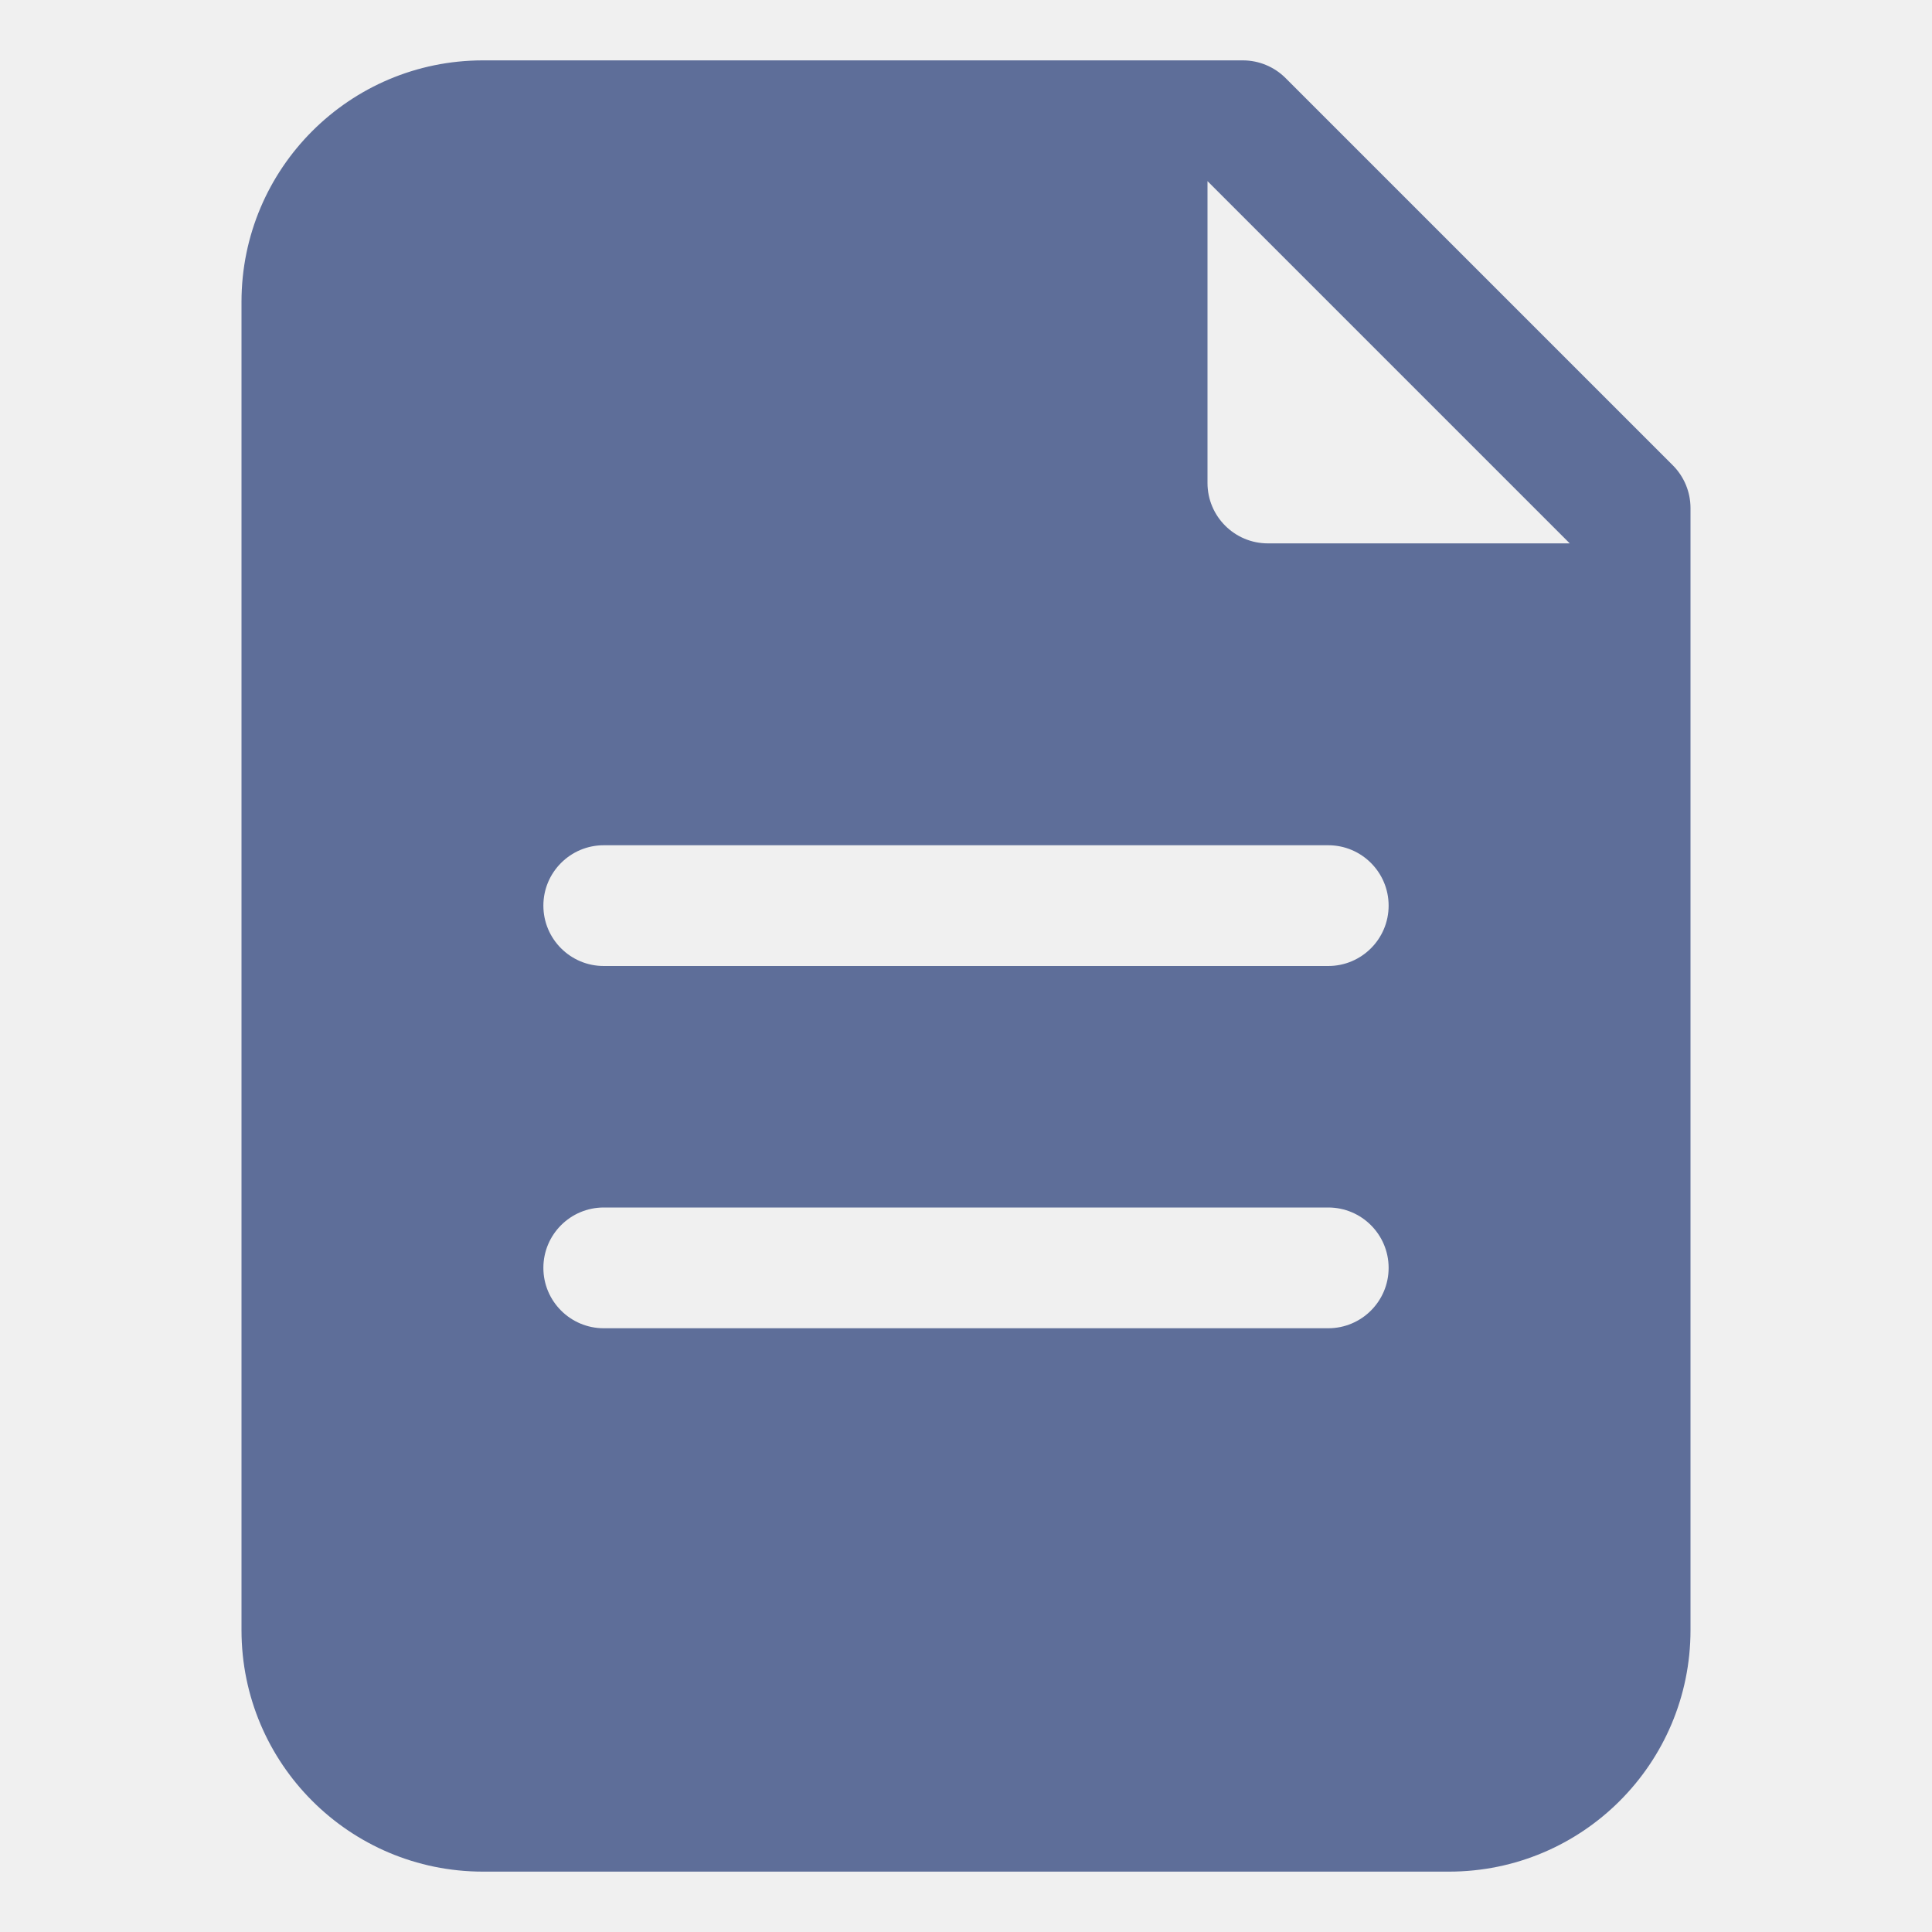
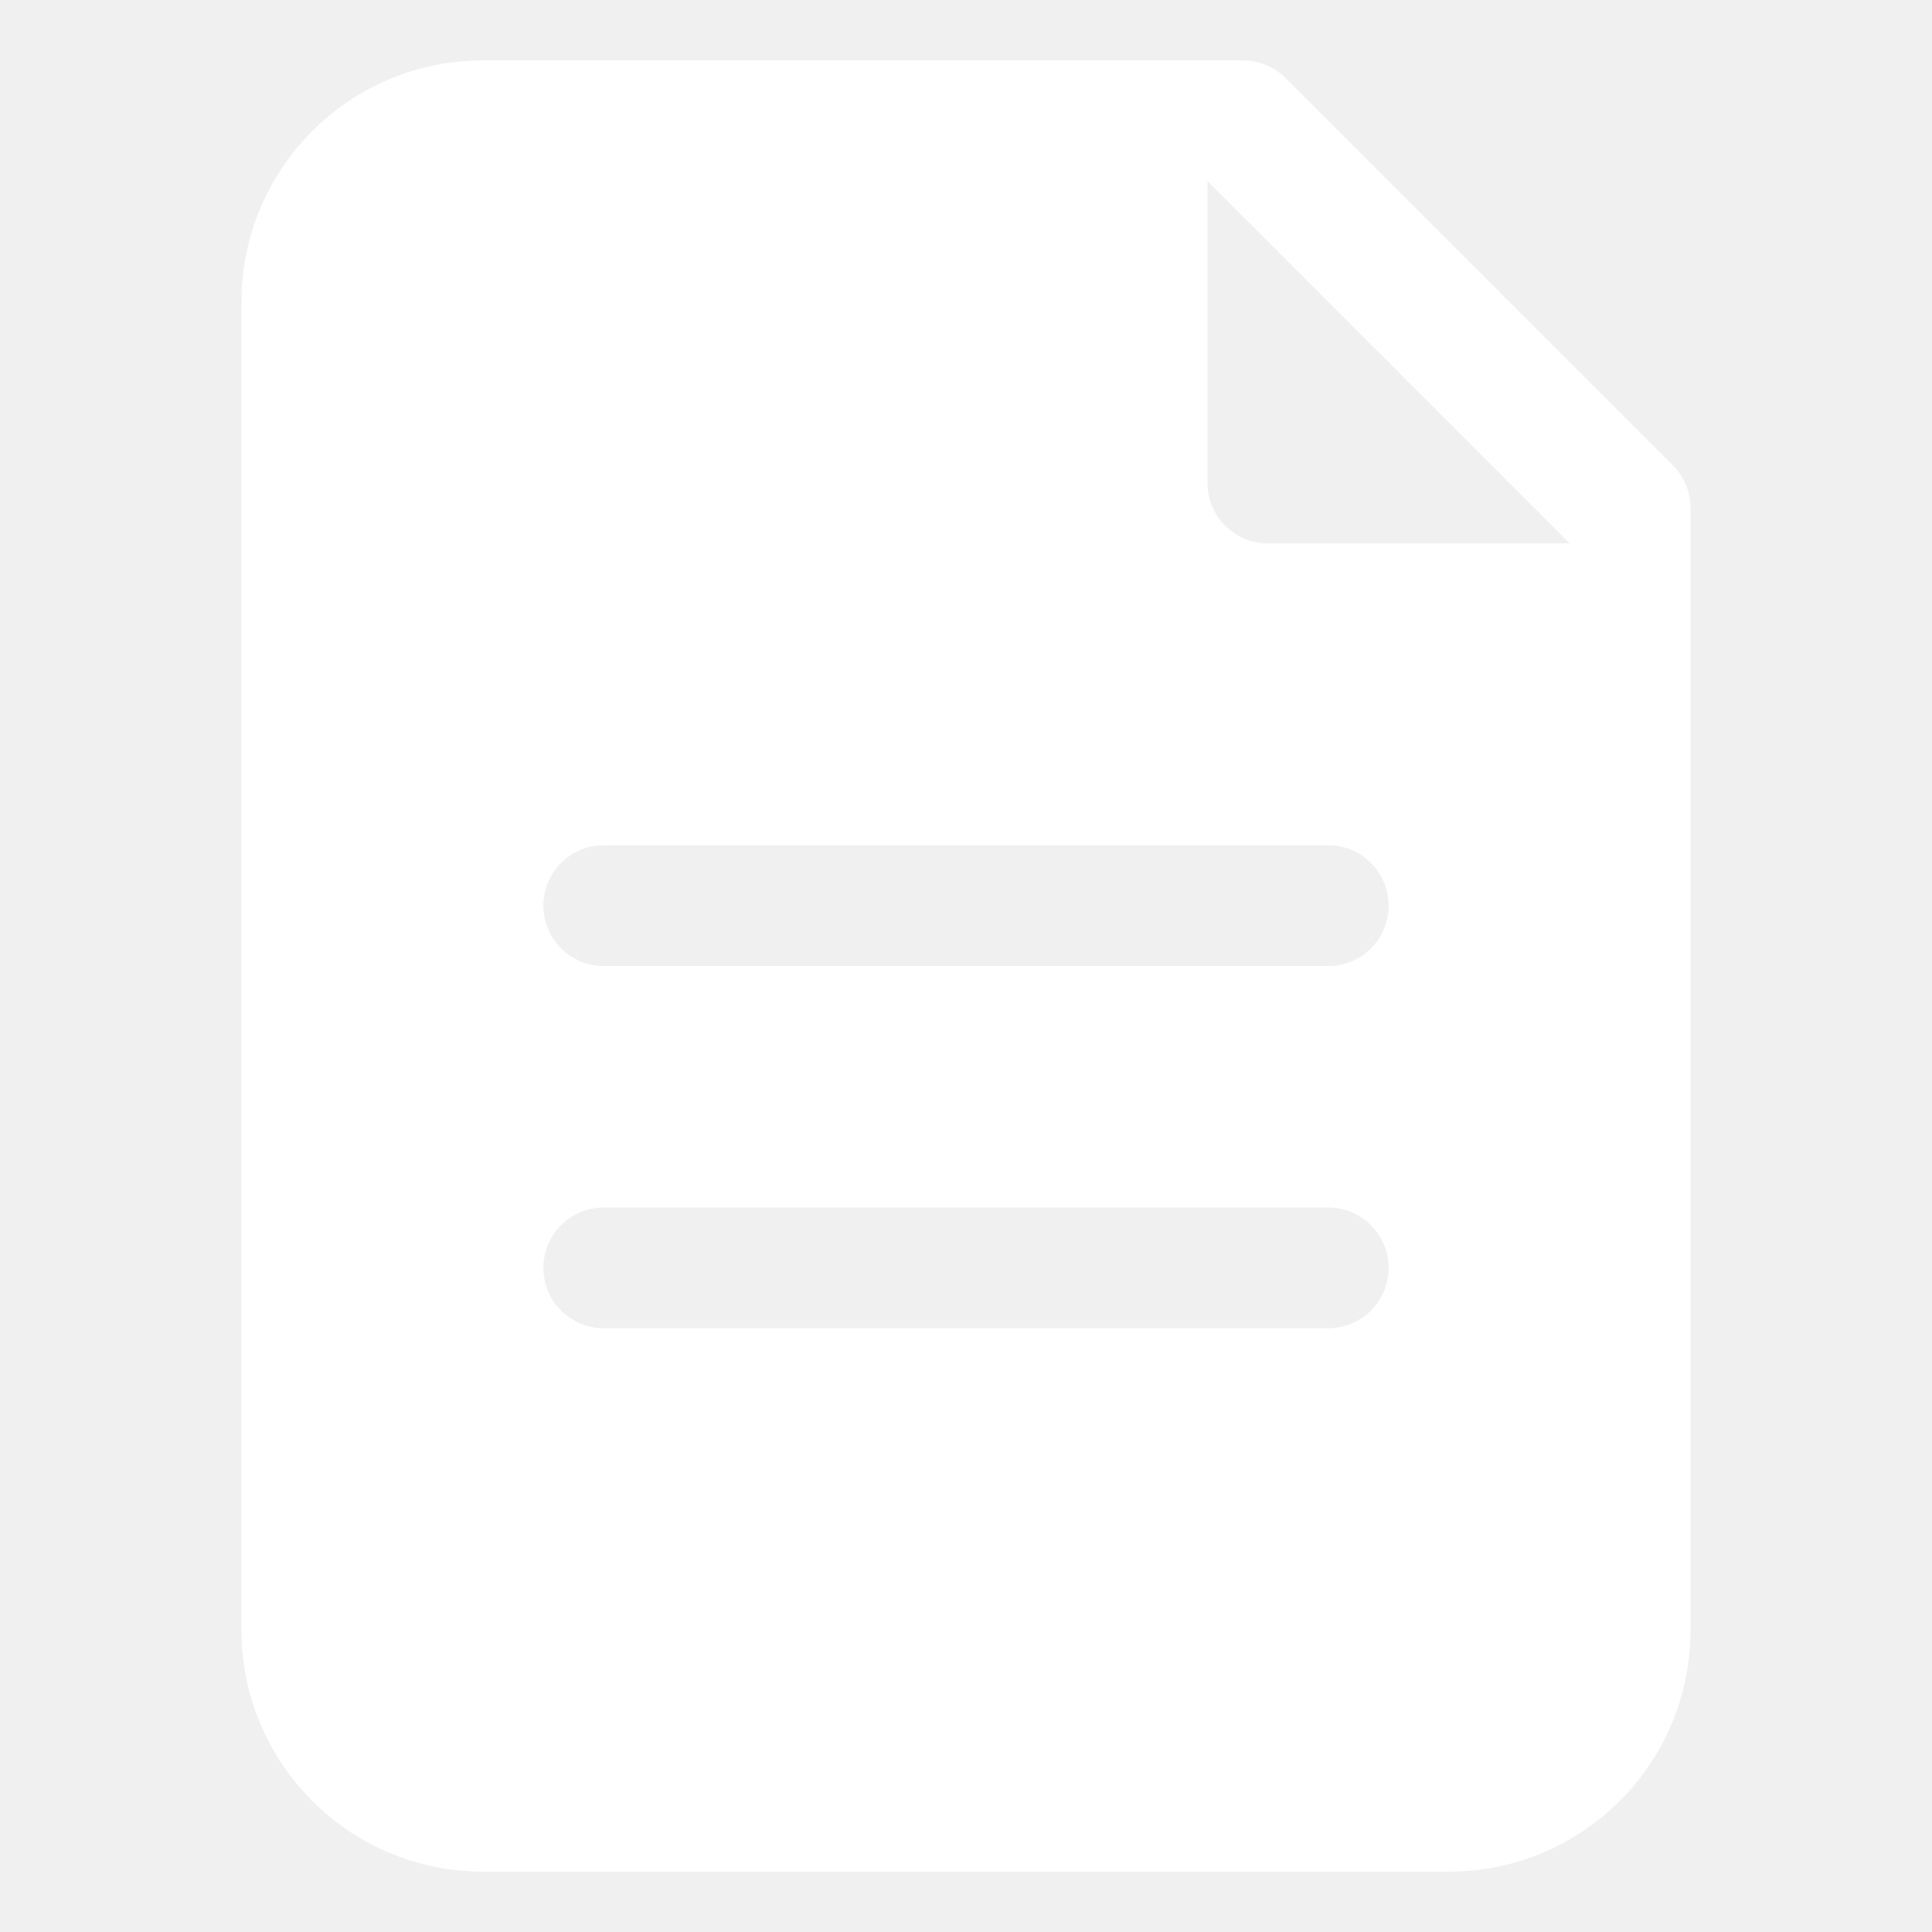
<svg xmlns="http://www.w3.org/2000/svg" width="24" height="24" viewBox="0 0 24 24" fill="none">
-   <path fill-rule="evenodd" clip-rule="evenodd" d="M18 23.25H6C4.343 23.25 3 21.907 3 20.25V3.75C3 2.093 4.343 0.75 6 0.75H15.439C15.638 0.75 15.829 0.829 15.97 0.97L20.78 5.78C20.921 5.921 21 6.112 21 6.311V20.25C21 21.907 19.657 23.25 18 23.25ZM19.5 6.75L15.75 6.75C15.336 6.75 15 6.414 15 6V2.25L19.5 6.75ZM6.75 11.25C6.75 10.836 7.086 10.5 7.5 10.5H16.5C16.914 10.5 17.25 10.836 17.25 11.25C17.25 11.664 16.914 12 16.5 12H7.5C7.086 12 6.75 11.664 6.75 11.25ZM7.5 15C7.086 15 6.75 15.336 6.75 15.75C6.75 16.164 7.086 16.5 7.5 16.5H16.5C16.914 16.5 17.25 16.164 17.25 15.75C17.25 15.336 16.914 15 16.5 15H7.5Z" fill="#5E6E99" />
+   <path fill-rule="evenodd" clip-rule="evenodd" d="M18 23.25H6C4.343 23.25 3 21.907 3 20.25V3.75C3 2.093 4.343 0.75 6 0.75H15.439C15.638 0.75 15.829 0.829 15.97 0.97L20.78 5.78C20.921 5.921 21 6.112 21 6.311V20.25C21 21.907 19.657 23.25 18 23.25ZM19.5 6.75L15.75 6.75C15.336 6.75 15 6.414 15 6V2.25L19.5 6.75ZM6.75 11.25C6.75 10.836 7.086 10.5 7.5 10.5H16.5C16.914 10.5 17.25 10.836 17.25 11.25C17.25 11.664 16.914 12 16.5 12H7.5C7.086 12 6.75 11.664 6.75 11.25ZM7.5 15C7.086 15 6.75 15.336 6.75 15.75C6.75 16.164 7.086 16.5 7.5 16.5H16.5C16.914 16.5 17.25 16.164 17.25 15.75C17.25 15.336 16.914 15 16.5 15H7.5Z" fill="#fff" />
</svg>
